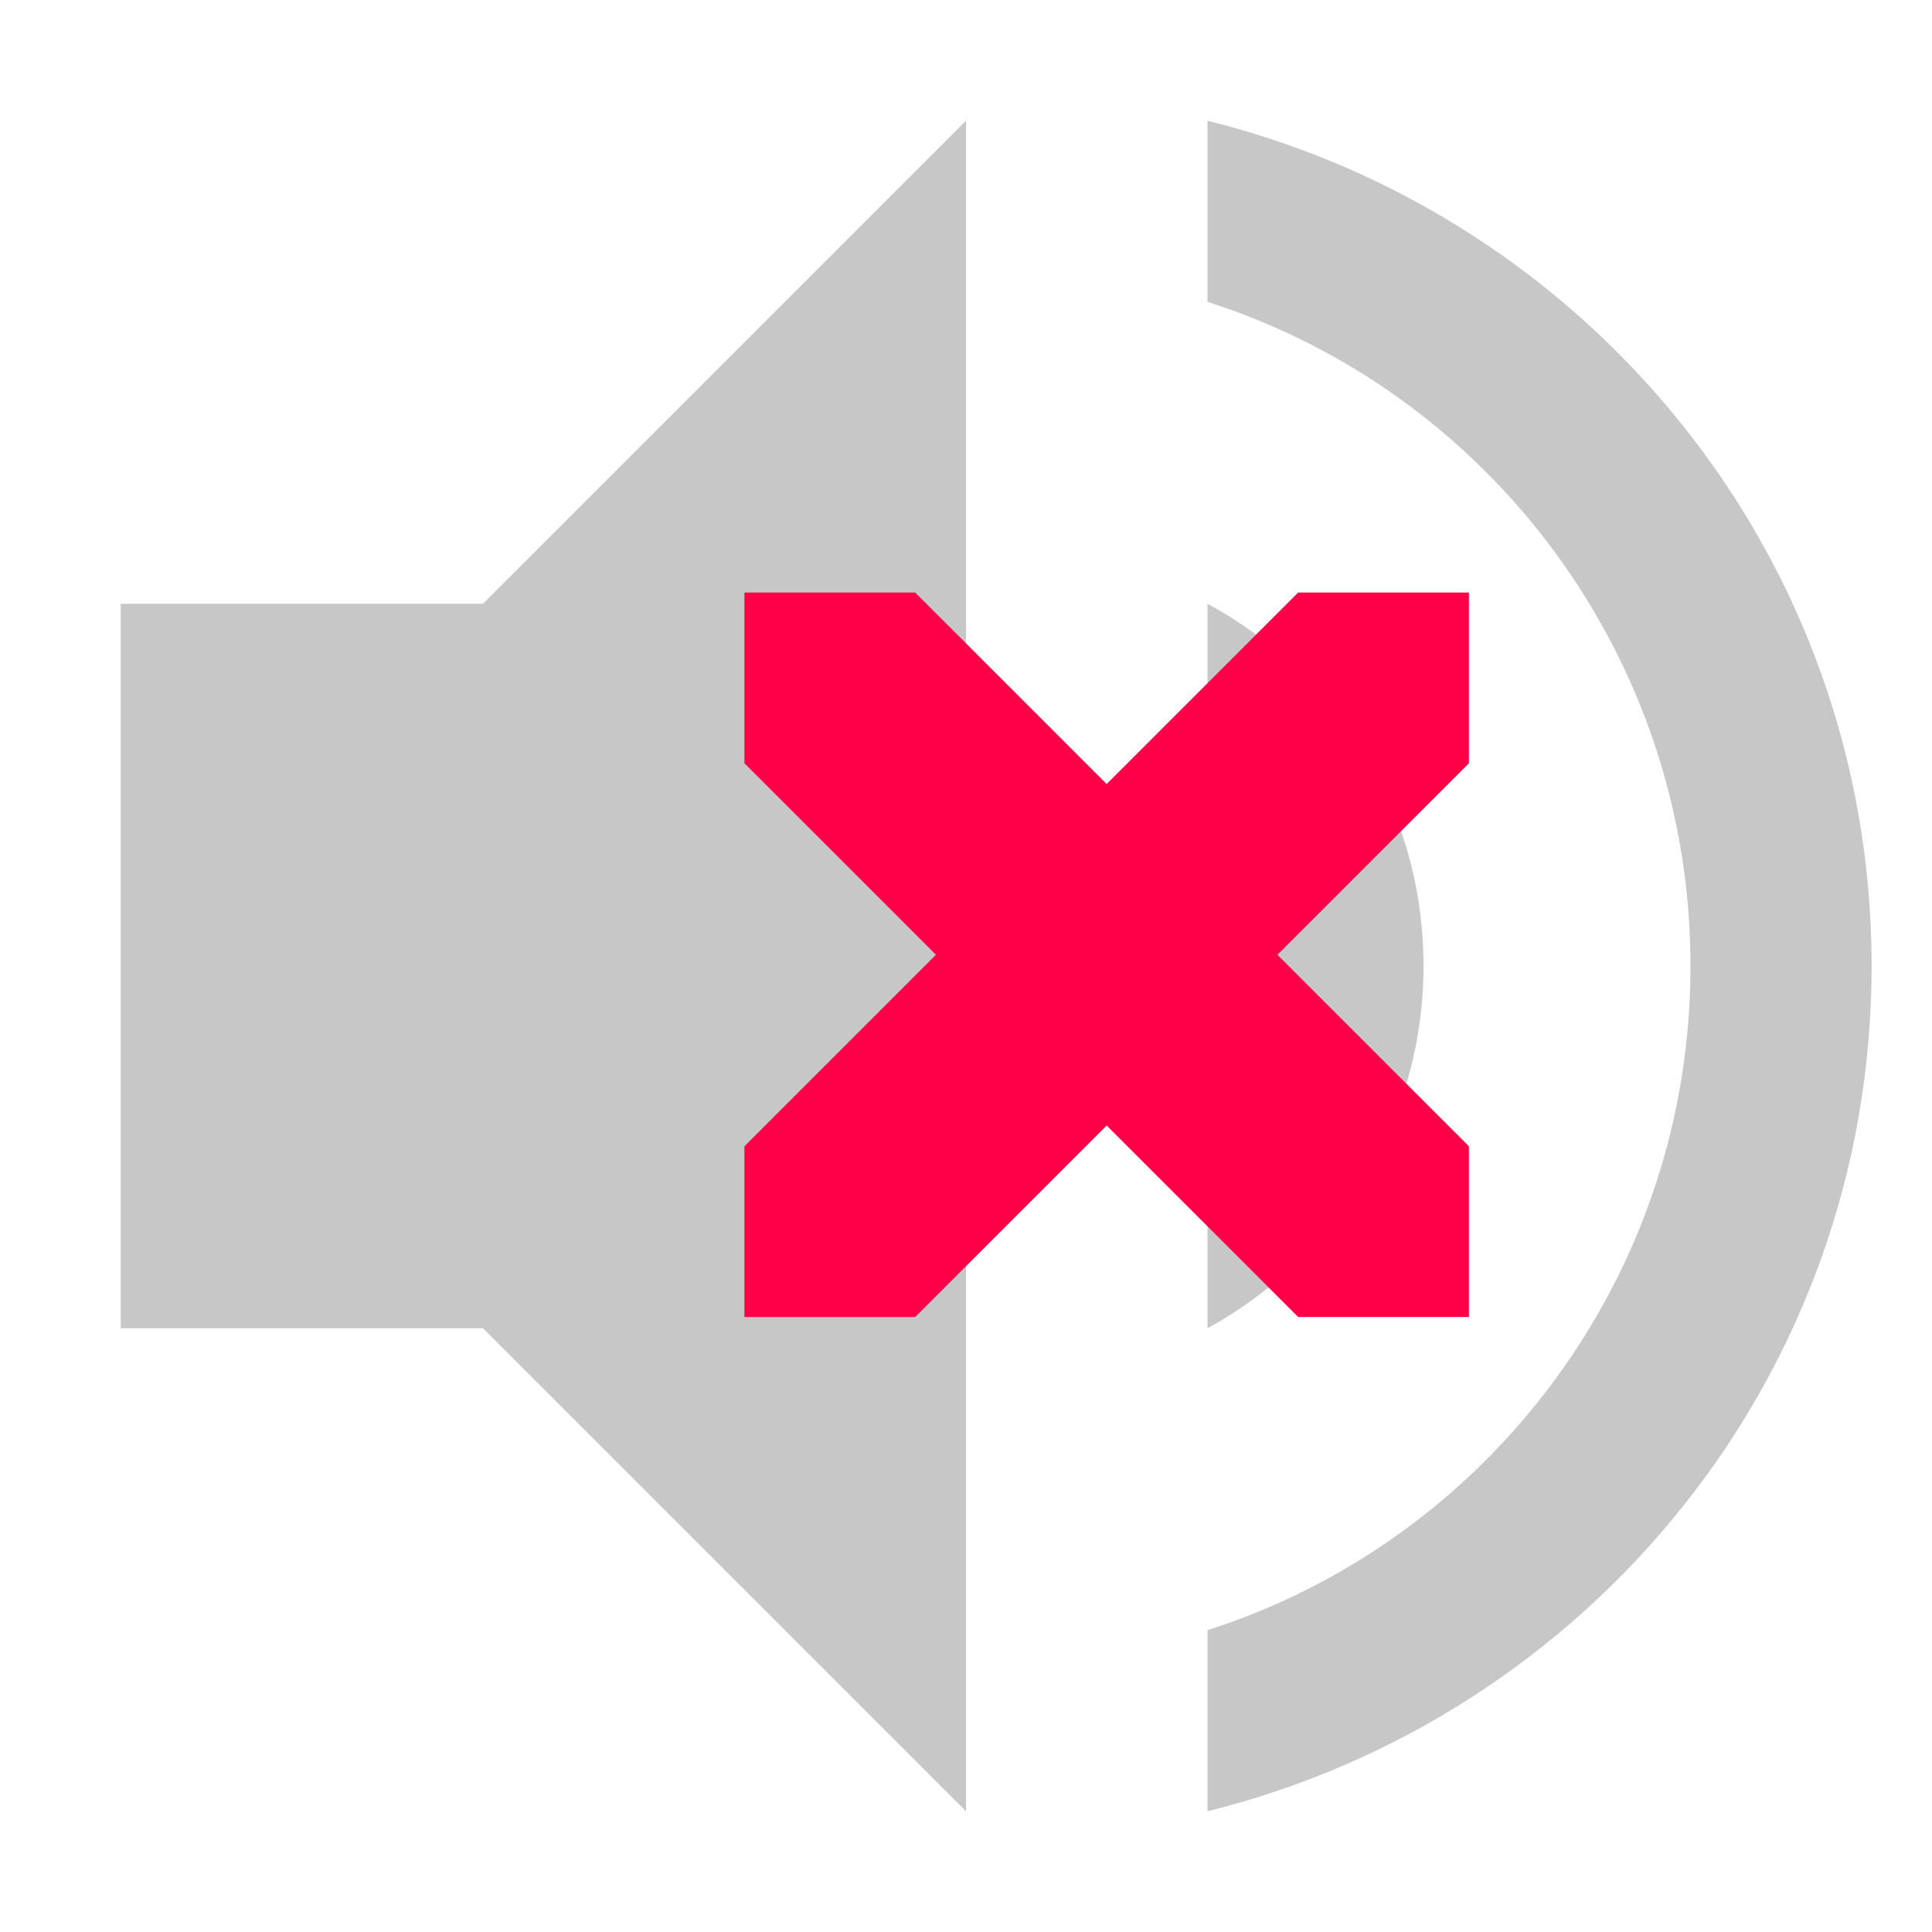
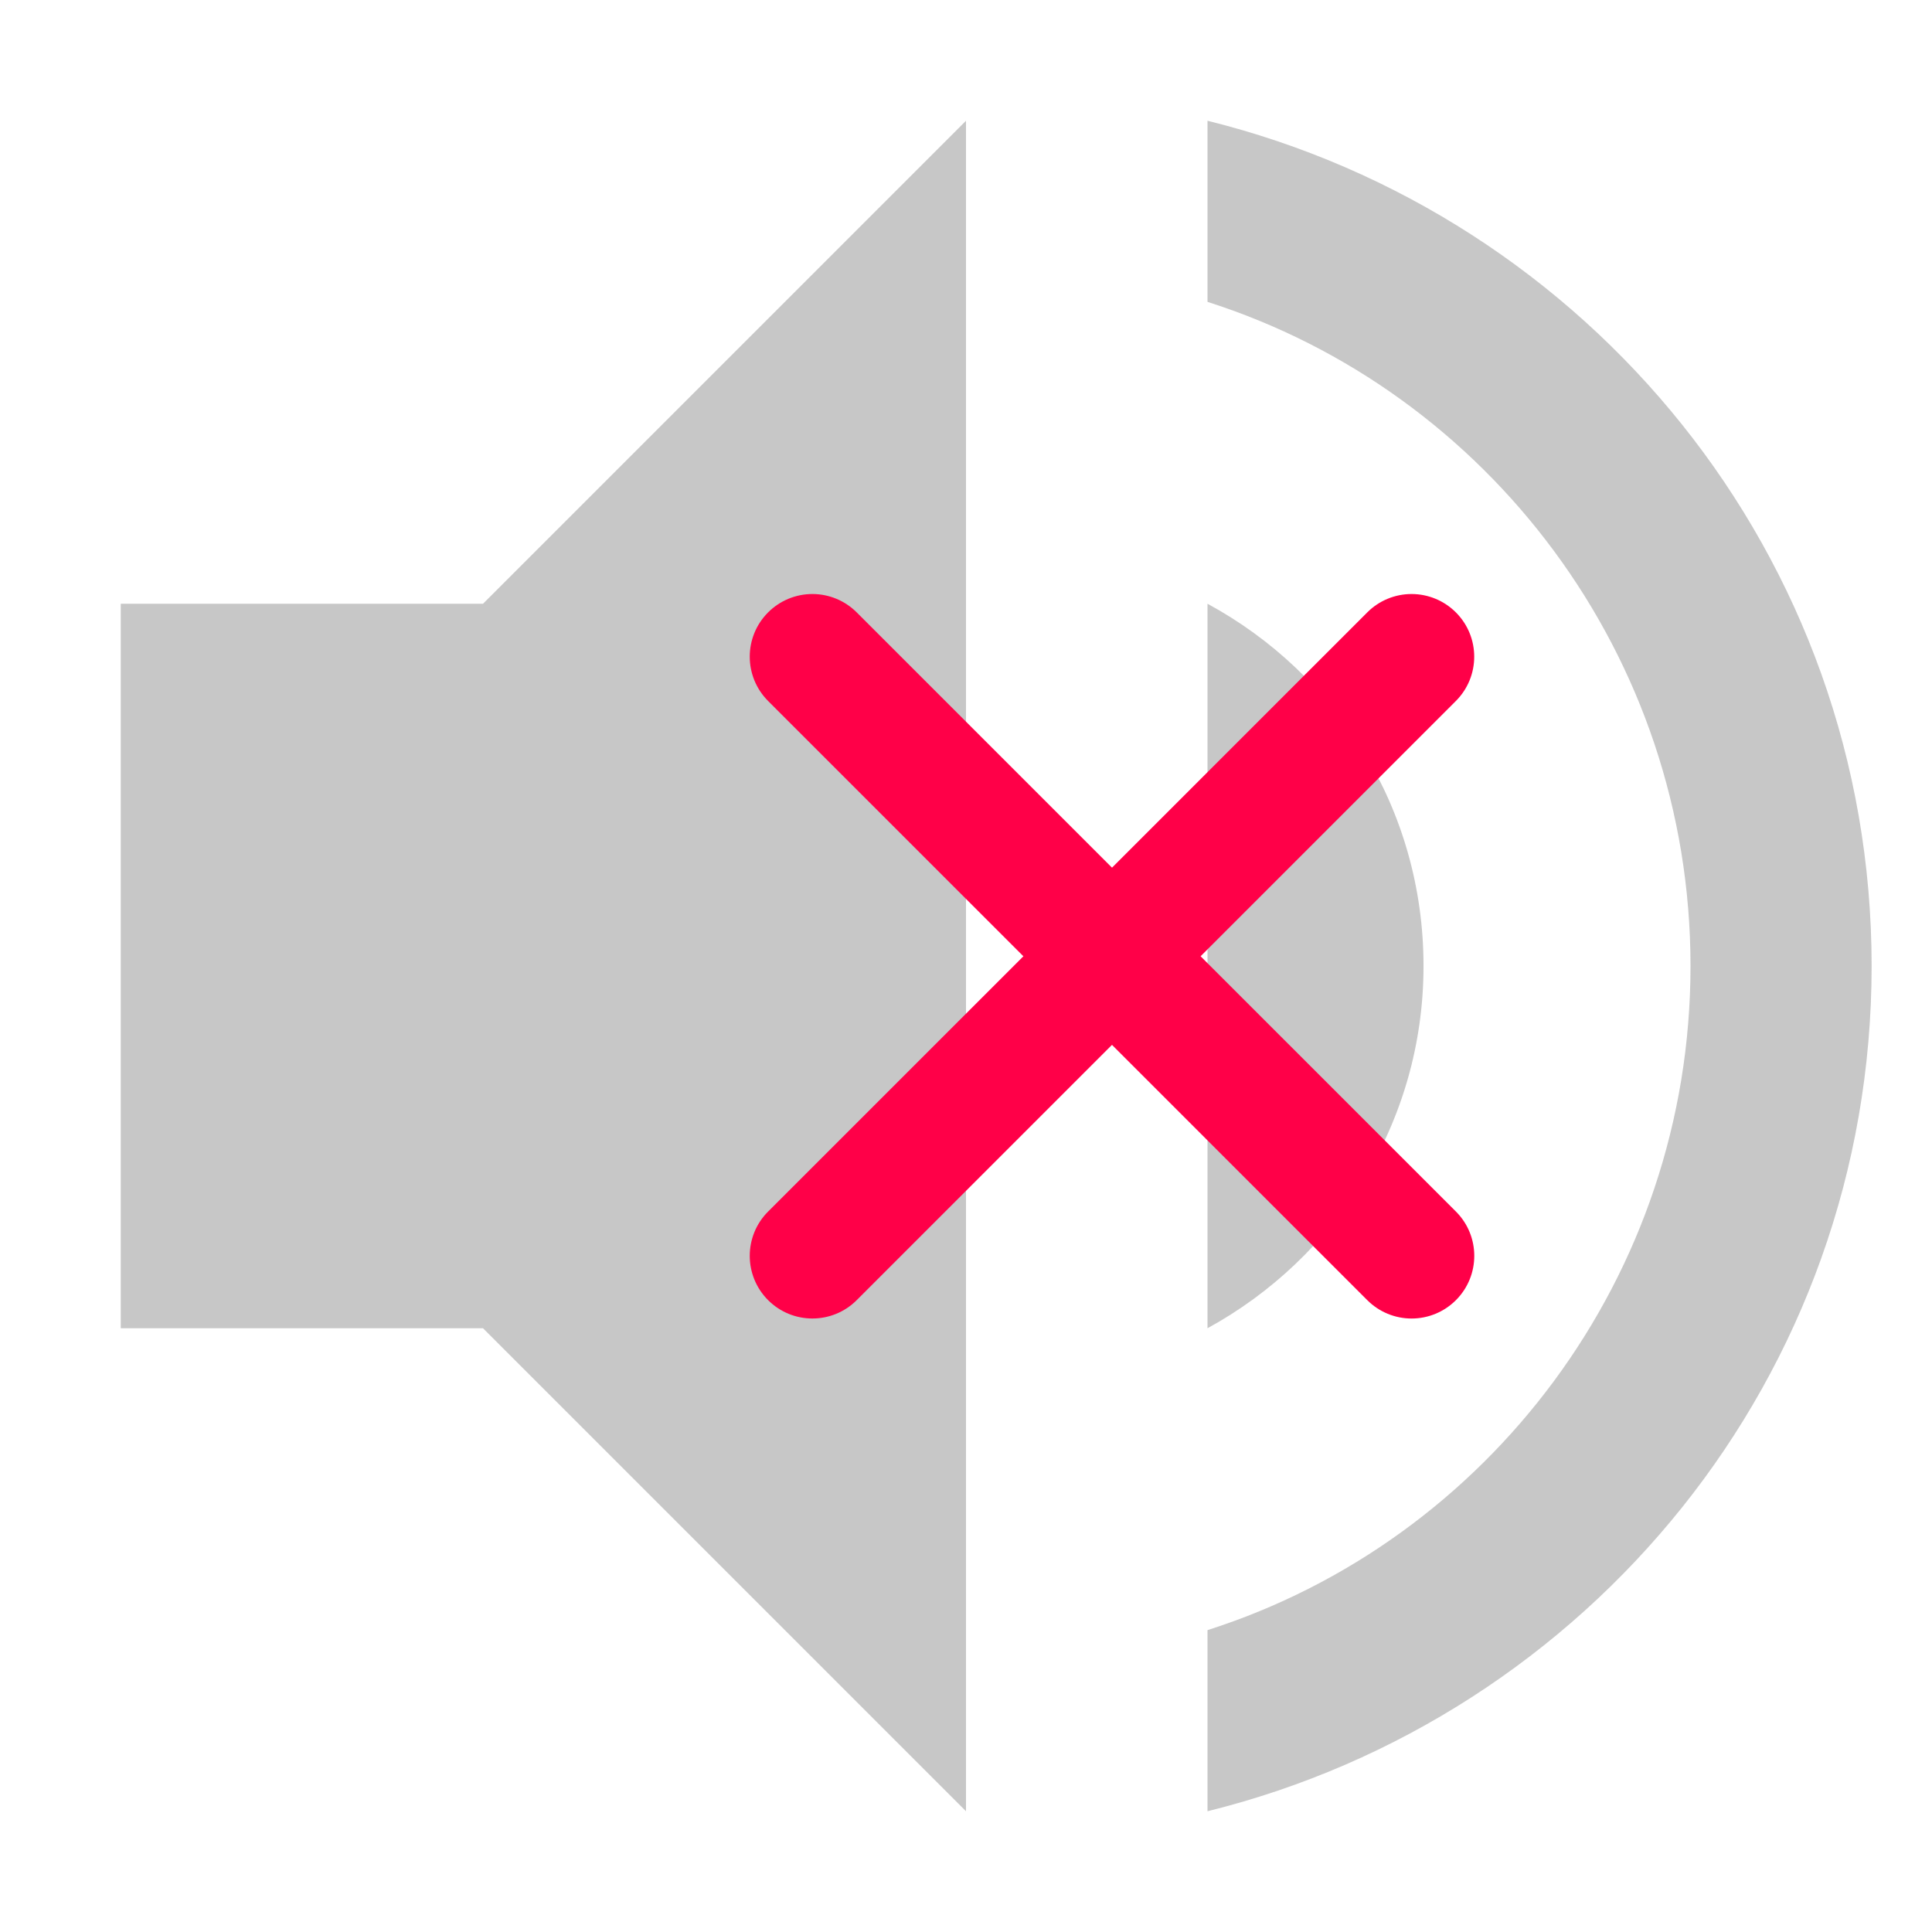
<svg xmlns="http://www.w3.org/2000/svg" width="16" height="16" version="1.1" id="svg4">
  <defs id="defs8" />
  <path style="fill:#444444;fill-opacity:1;opacity:0.3" d="M 8 1 L 4 5 L 1 5 L 1 11 L 4 11 L 8 15 L 8 1 z M 10 1 L 10 2.5 C 12.32 3.24 14 5.43 14 8 C 14 10.57 12.32 12.76 10 13.5 L 10 15 C 13.15 14.22 15.5 11.4 15.5 8 C 15.5 4.6 13.15 1.78 10 1 z M 10 5 L 10 11 C 11.06 10.42 11.789 9.3 11.789 8 C 11.789 6.7 11.07 5.58 10 5 z" id="path2" />
-   <path style="color:#4285f4;font-style:normal;font-variant:normal;font-weight:normal;font-stretch:normal;font-size:medium;line-height:normal;font-family:sans-serif;font-variant-ligatures:normal;font-variant-position:normal;font-variant-caps:normal;font-variant-numeric:normal;font-variant-alternates:normal;font-variant-east-asian:normal;font-feature-settings:normal;font-variation-settings:normal;text-indent:0;text-align:start;text-decoration:none;text-decoration-line:none;text-decoration-style:solid;text-decoration-color:#000000;letter-spacing:normal;word-spacing:normal;text-transform:none;writing-mode:lr-tb;direction:ltr;text-orientation:mixed;dominant-baseline:auto;baseline-shift:baseline;text-anchor:start;white-space:normal;shape-padding:0;shape-margin:0;inline-size:0;clip-rule:nonzero;display:inline;overflow:visible;visibility:visible;isolation:auto;mix-blend-mode:normal;color-interpolation:sRGB;color-interpolation-filters:linearRGB;solid-color:#000000;solid-opacity:1;vector-effect:none;fill:#ff0048;fill-opacity:1;fill-rule:nonzero;stroke:none;stroke-width:1;stroke-linecap:butt;stroke-linejoin:miter;stroke-miterlimit:4;stroke-dasharray:none;stroke-dashoffset:0;stroke-opacity:1;color-rendering:auto;image-rendering:auto;shape-rendering:auto;text-rendering:auto;enable-background:accumulate;stop-color:#000000" d="M 6.165,4.907 V 6.321 L 7.751,7.907 6.165,9.493 V 10.907 H 7.579 L 9.165,9.321 10.751,10.907 h 1.414 V 9.493 L 10.579,7.907 12.165,6.321 V 4.907 H 10.751 L 9.165,6.493 7.579,4.907 Z" id="path5" />
+   <g id="g860" transform="matrix(0.472441,0,0,0.472441,6.209021,4.919397)" style="stroke-width:8">
+     <path style="color:#000000;font-style:normal;font-variant:normal;font-weight:normal;font-stretch:normal;font-size:medium;line-height:normal;font-family:sans-serif;font-variant-ligatures:normal;font-variant-position:normal;font-variant-caps:normal;font-variant-numeric:normal;font-variant-alternates:normal;font-variant-east-asian:normal;font-feature-settings:normal;font-variation-settings:normal;text-indent:0;text-align:start;text-decoration:none;text-decoration-line:none;text-decoration-style:solid;text-decoration-color:#000000;letter-spacing:normal;word-spacing:normal;text-transform:none;writing-mode:lr-tb;direction:ltr;text-orientation:mixed;dominant-baseline:auto;baseline-shift:baseline;text-anchor:start;white-space:normal;shape-padding:0;shape-margin:0;inline-size:0;clip-rule:nonzero;display:inline;overflow:visible;visibility:visible;isolation:auto;mix-blend-mode:normal;color-interpolation:sRGB;color-interpolation-filters:linearRGB;solid-color:#000000;solid-opacity:1;vector-effect:none;fill:#ff0048;fill-opacity:1;fill-rule:nonzero;stroke:none;stroke-width:91.016;stroke-linecap:round;stroke-linejoin:miter;stroke-miterlimit:4;stroke-dasharray:none;stroke-dashoffset:0;stroke-opacity:1;color-rendering:auto;image-rendering:auto;shape-rendering:auto;text-rendering:auto;enable-background:accumulate;stop-color:#000000" d="M 1.1,8.654554e-7 A 1.098,1.098 0 0 0 0.322,0.322 a 1.098,1.098 0 0 0 0,1.553 L 10.825,12.378 a 1.098,1.098 0 0 0 1.554,0 1.098,1.098 0 0 0 0,-1.553 L 1.875,0.322 A 1.098,1.098 0 0 0 1.1,8.654554e-7 Z" id="path943" />
+     <path style="color:#000000;font-style:normal;font-variant:normal;font-weight:normal;font-stretch:normal;font-size:medium;line-height:normal;font-family:sans-serif;font-variant-ligatures:normal;font-variant-position:normal;font-variant-caps:normal;font-variant-numeric:normal;font-variant-alternates:normal;font-variant-east-asian:normal;font-feature-settings:normal;font-variation-settings:normal;text-indent:0;text-align:start;text-decoration:none;text-decoration-line:none;text-decoration-style:solid;text-decoration-color:#000000;letter-spacing:normal;word-spacing:normal;text-transform:none;writing-mode:lr-tb;direction:ltr;text-orientation:mixed;dominant-baseline:auto;baseline-shift:baseline;text-anchor:start;white-space:normal;shape-padding:0;shape-margin:0;inline-size:0;clip-rule:nonzero;display:inline;overflow:visible;visibility:visible;isolation:auto;mix-blend-mode:normal;color-interpolation:sRGB;color-interpolation-filters:linearRGB;solid-color:#000000;solid-opacity:1;vector-effect:none;fill:#ff0048;fill-opacity:1;fill-rule:nonzero;stroke:none;stroke-width:91.016;stroke-linecap:round;stroke-linejoin:miter;stroke-miterlimit:4;stroke-dasharray:none;stroke-dashoffset:0;stroke-opacity:1;color-rendering:auto;image-rendering:auto;shape-rendering:auto;text-rendering:auto;enable-background:accumulate;stop-color:#000000" d="M 11.603,8.654554e-7 A 1.098,1.098 0 0 0 10.825,0.322 L 0.322,10.825 a 1.098,1.098 0 0 0 0,1.553 1.098,1.098 0 0 0 1.553,0 L 12.378,1.875 a 1.098,1.098 0 0 0 0,-1.553 A 1.098,1.098 0 0 0 11.603,8.654554e-7 Z" id="path945" />
+   </g>
</svg>
